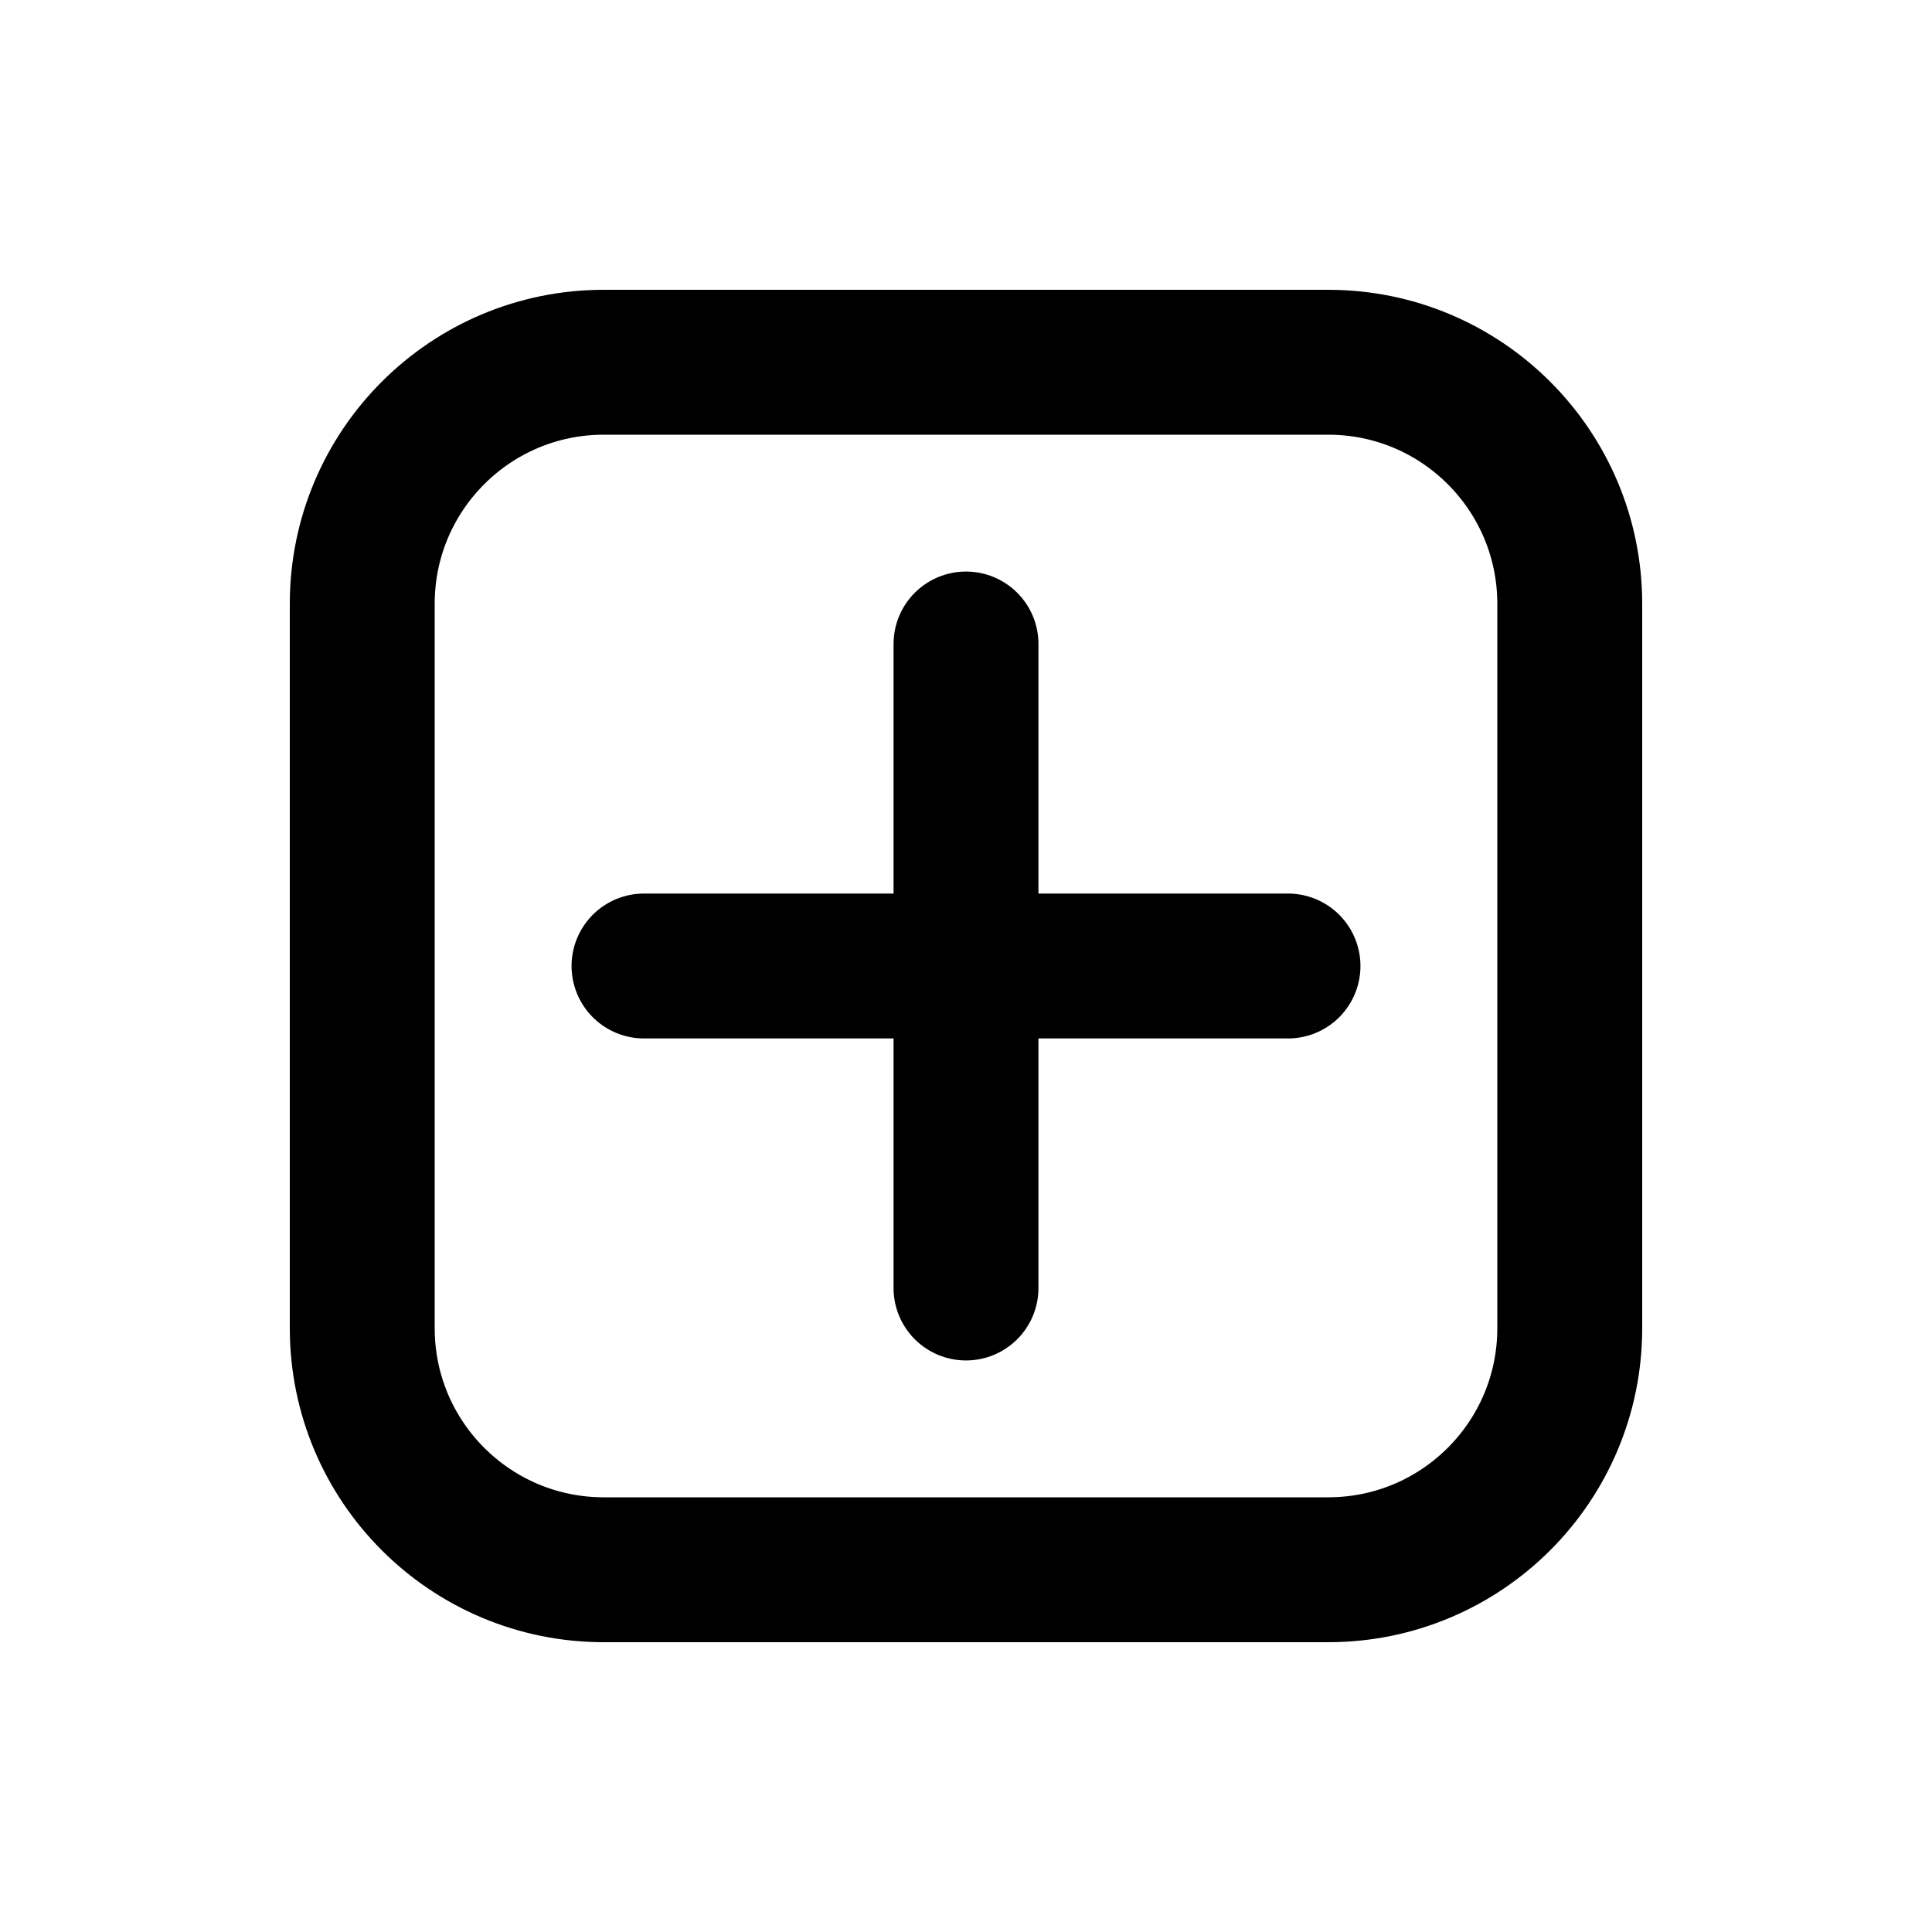
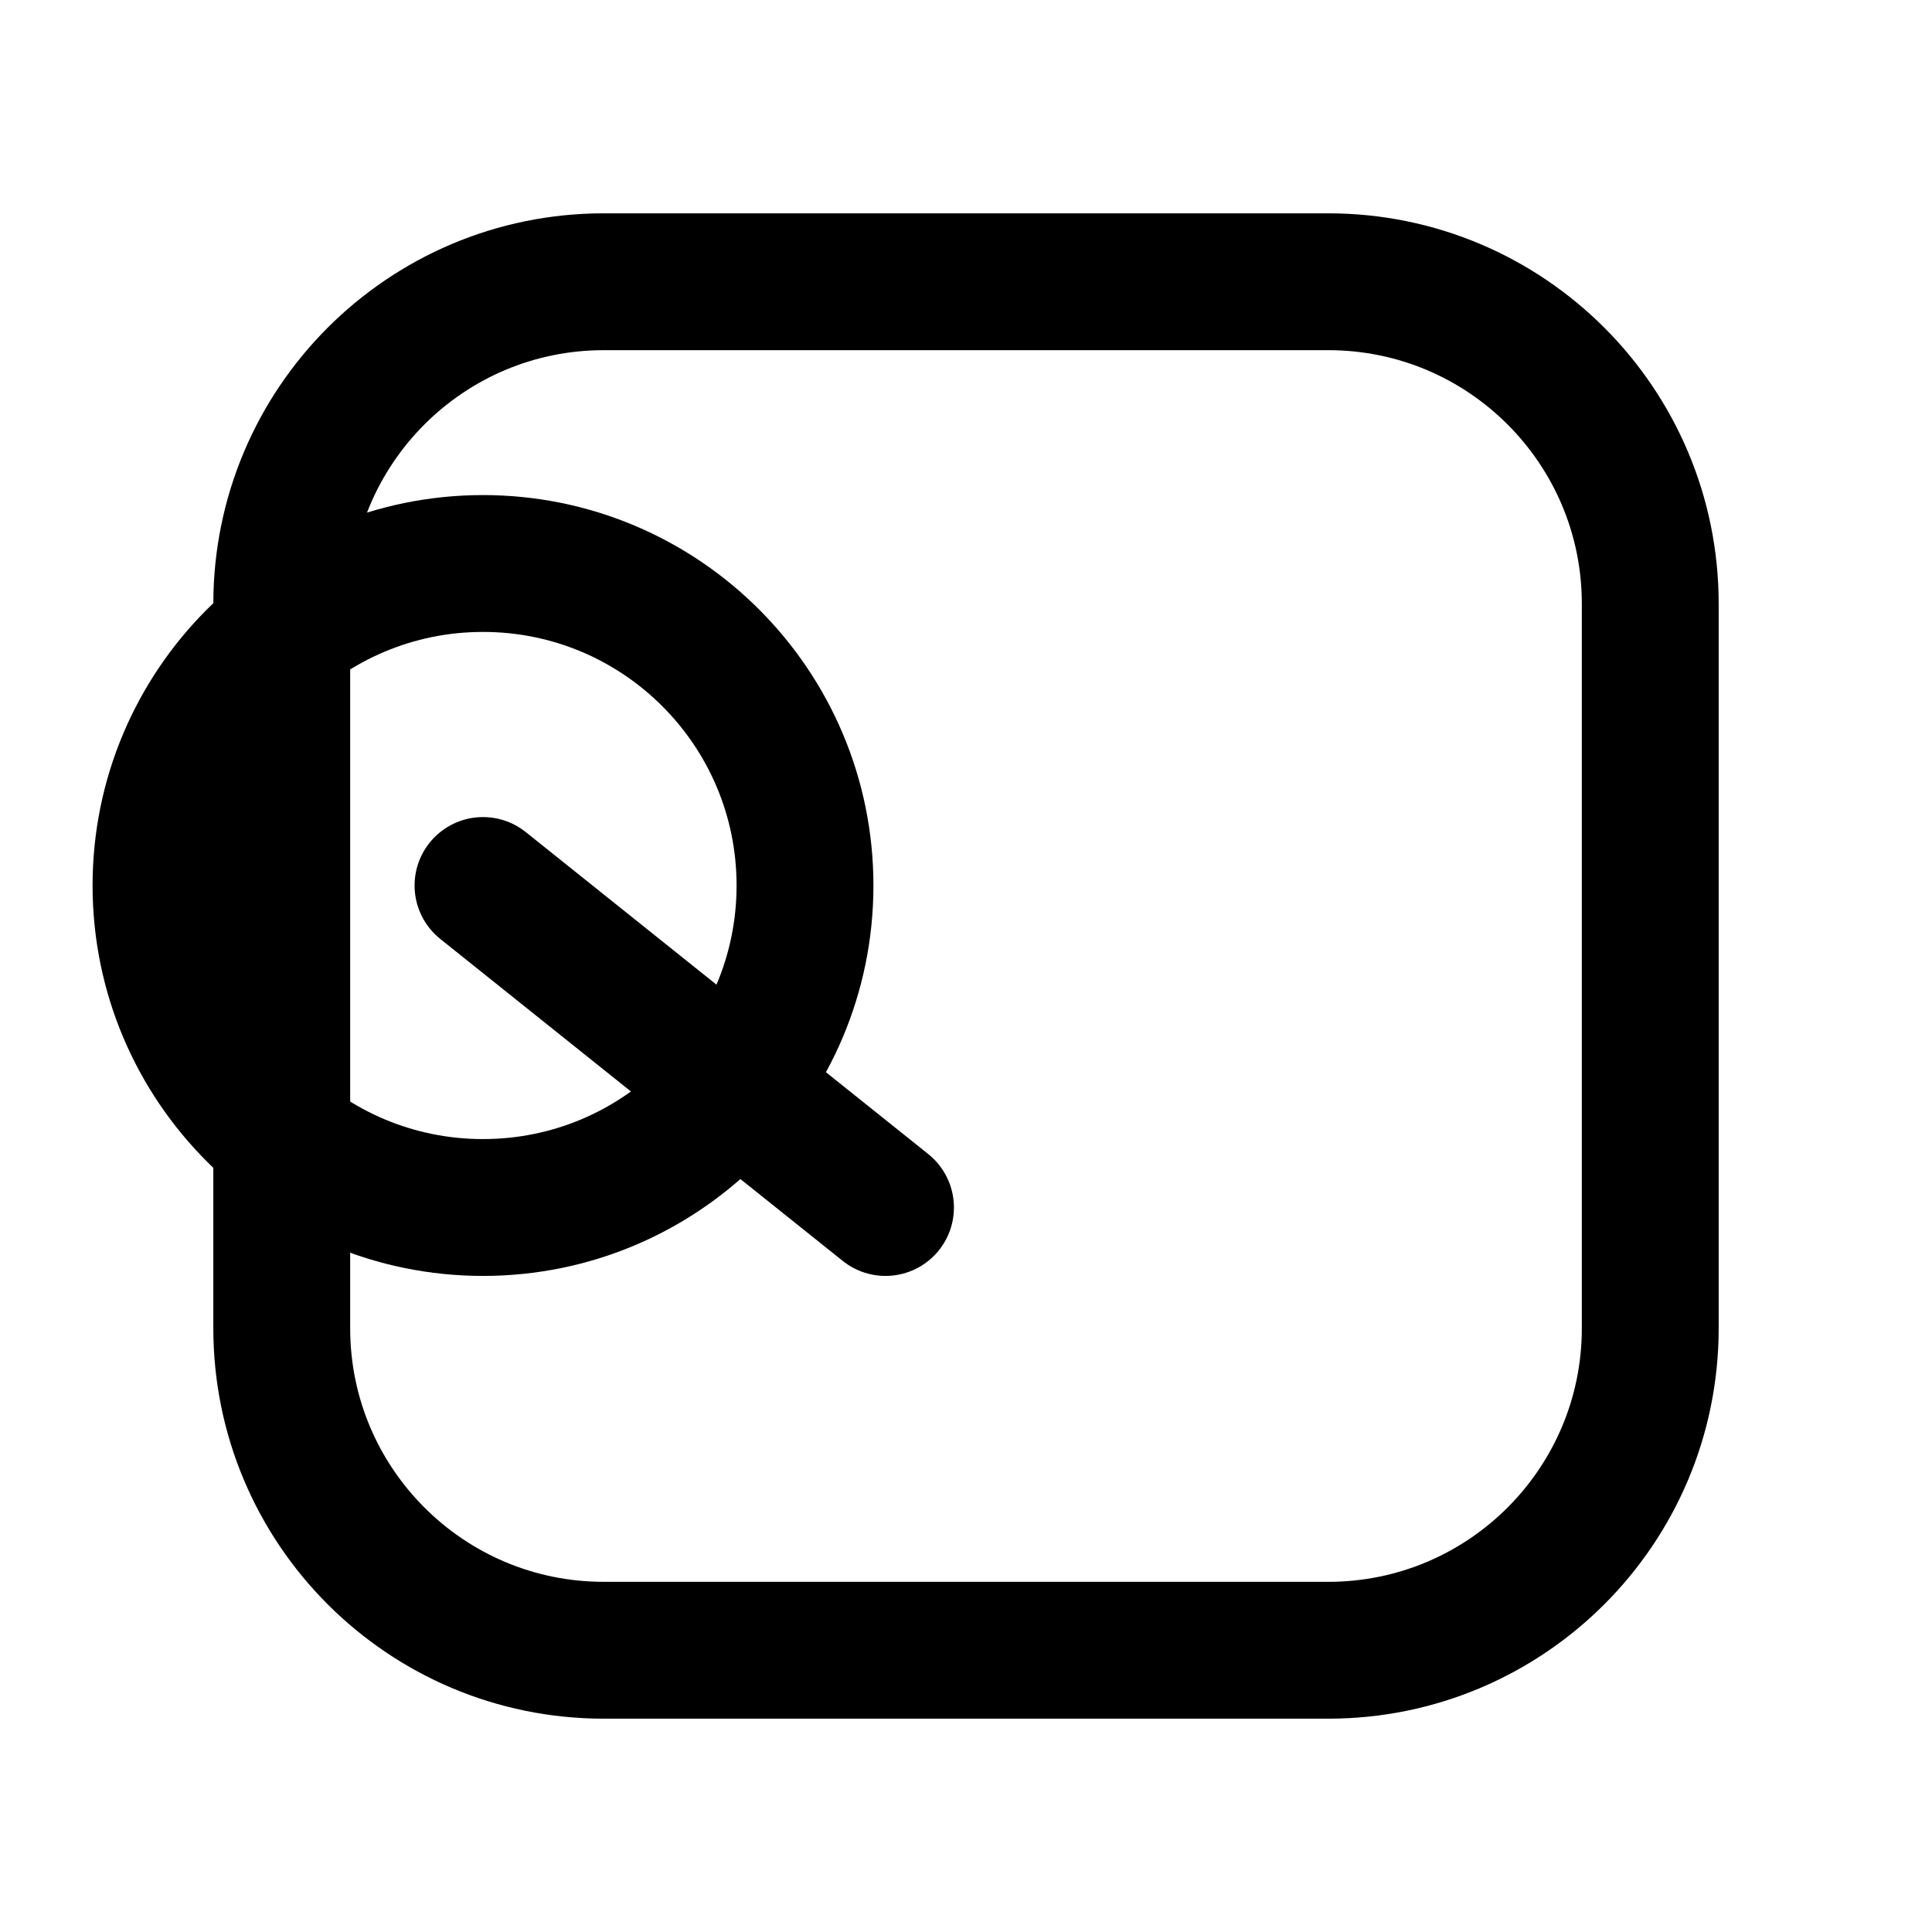
- <svg xmlns="http://www.w3.org/2000/svg" viewBox="0 0 24 24" fill="none" stroke="currentColor" stroke-width="1.8" stroke-linecap="round" stroke-linejoin="round">
-   <rect x="4.5" y="4.5" width="15" height="15" rx="3" />
-   <path d="M8 12h8" />
-   <path d="M12 8v8" />
+ <svg xmlns="http://www.w3.org/2000/svg" viewBox="0 0 24 24" fill="none" stroke="currentColor" stroke-width="1.7" stroke-linecap="round" stroke-linejoin="round">
+   <rect x="3.5" y="3.5" width="17" height="17" rx="4" />
+   <circle cx="6" cy="11" r="4" />
+   <path d="M6 11 L11 15" />
</svg>
